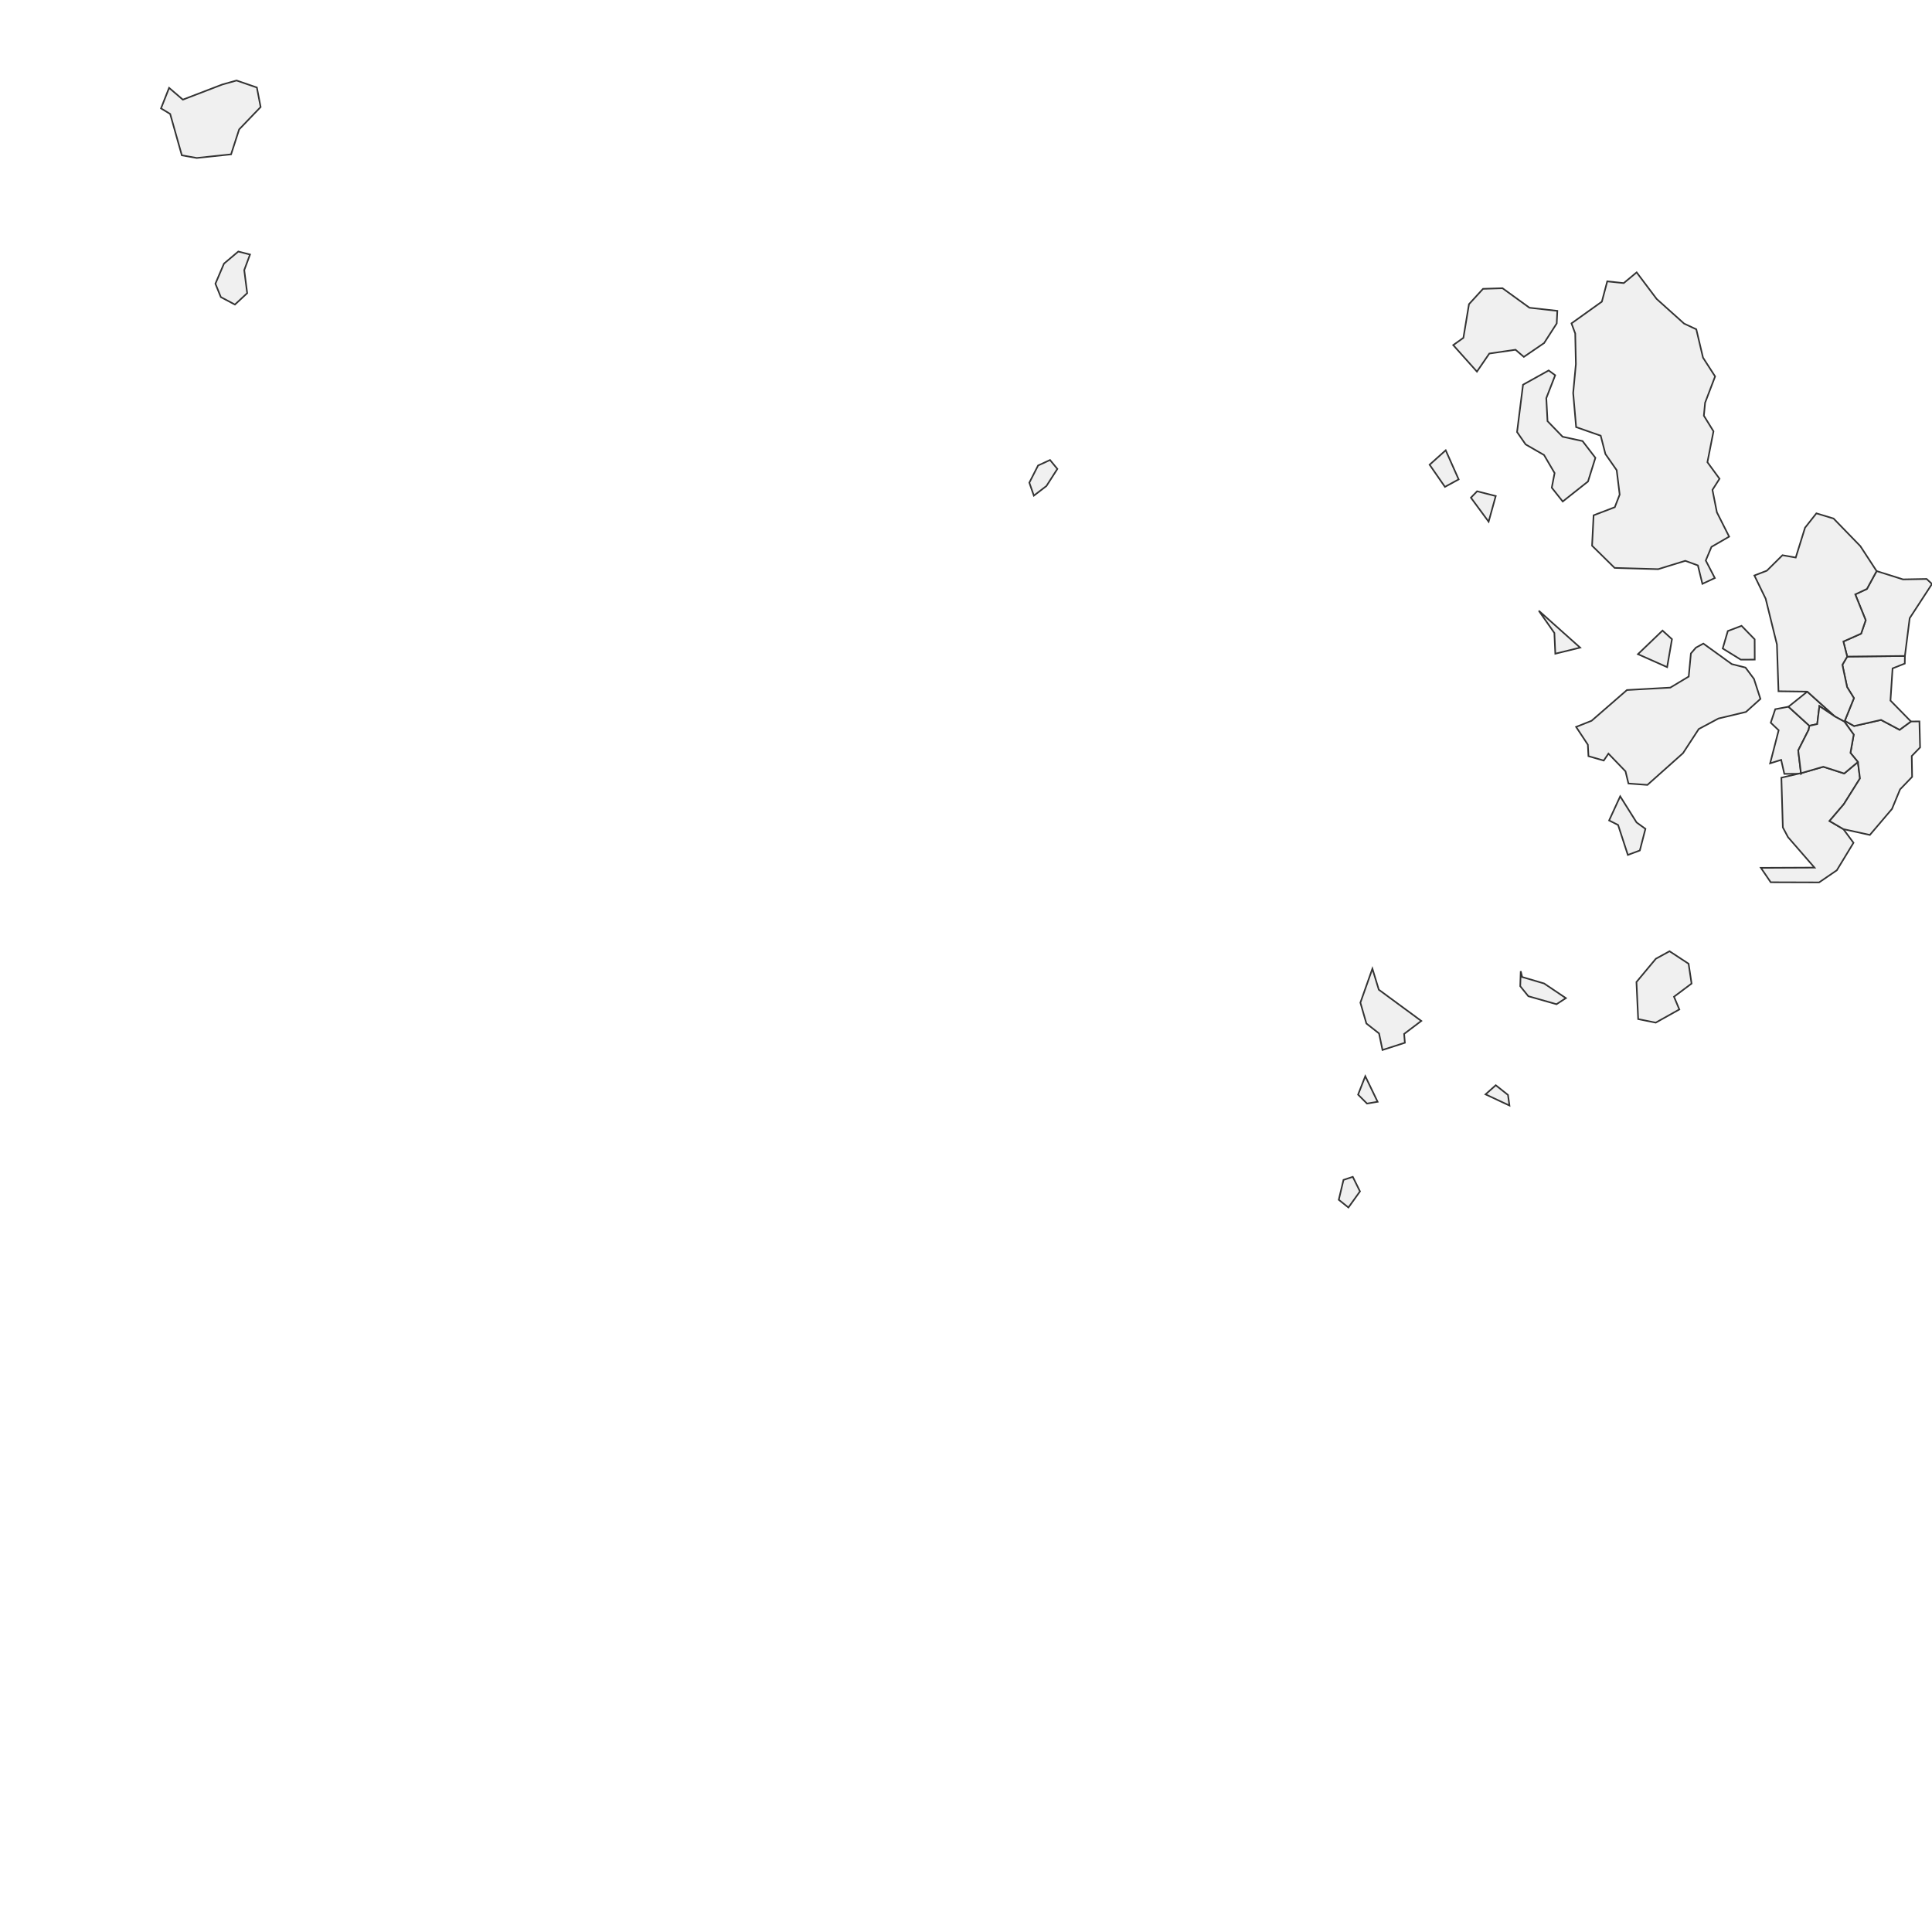
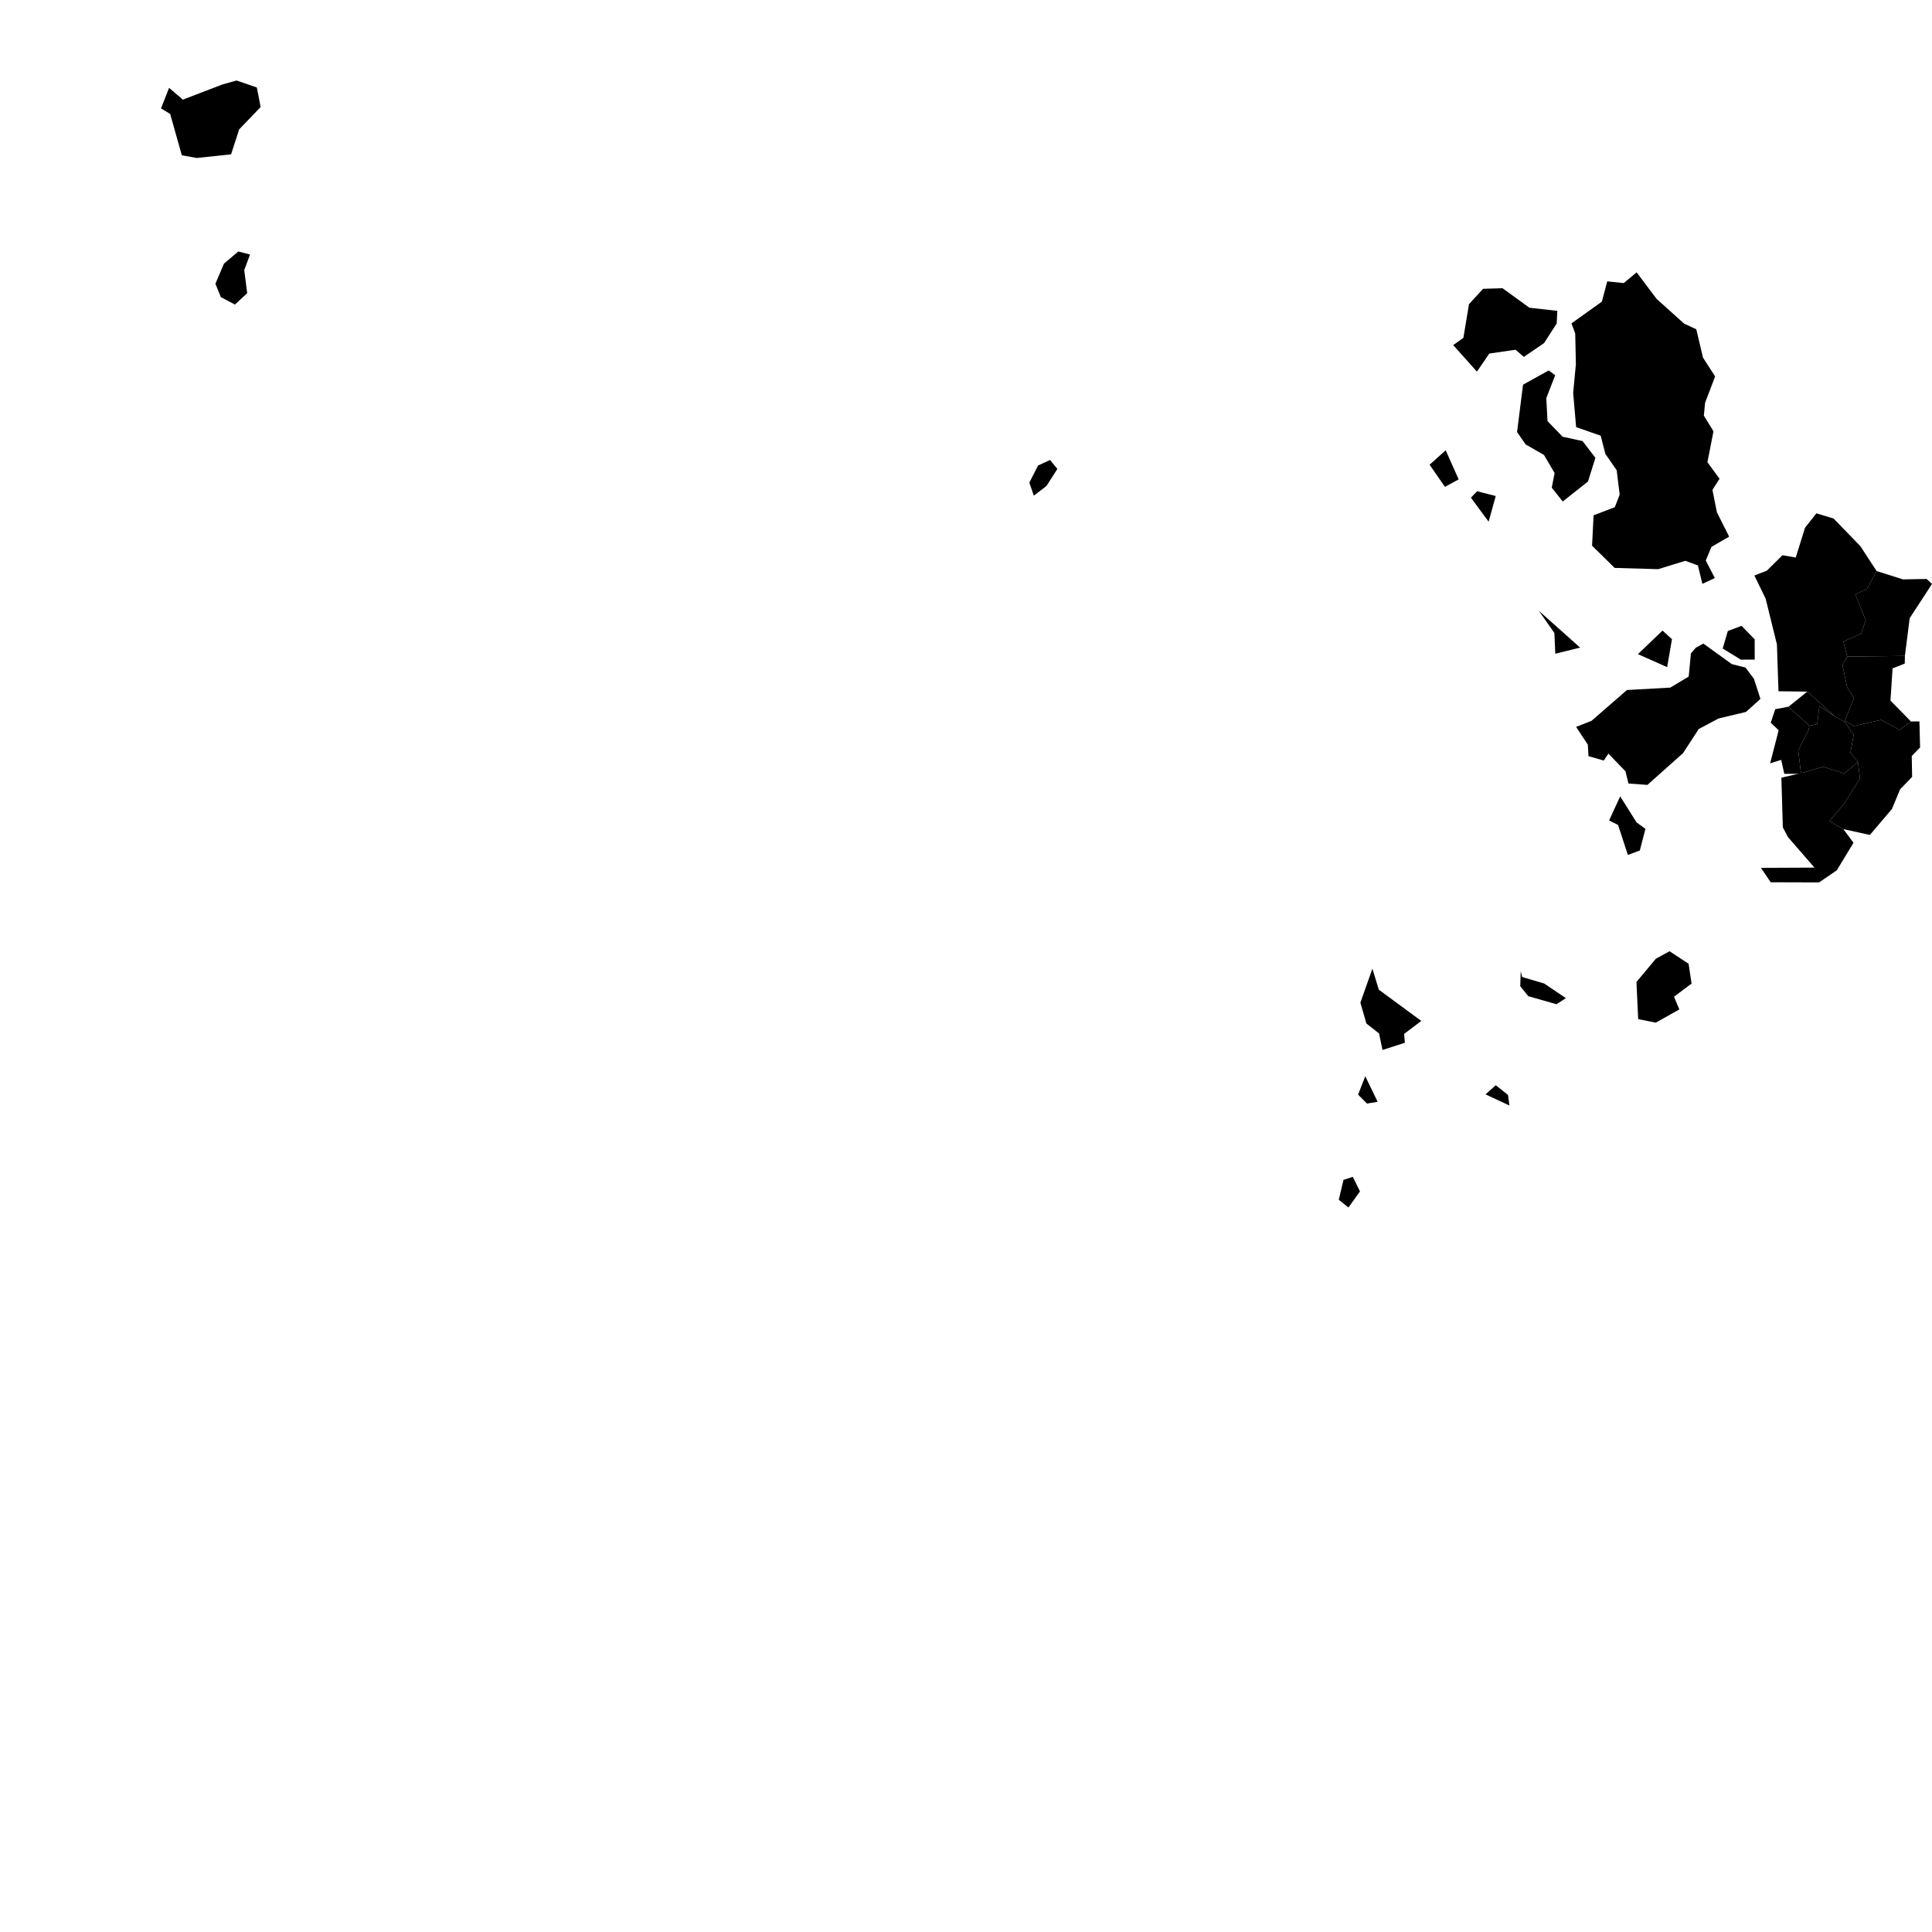
<svg xmlns="http://www.w3.org/2000/svg" width="1200" height="1200" viewBox="0 0 1100 1200">
-   <style>
- .region-path { stroke: #333; }
- .sido { stroke-width: 2; fill: #e0e0e0; }
- .sigungu { stroke-width: 1; fill: #f0f0f0; }
- </style>
-   <path id="23010" data-region="중구" data-code="23010" d="M 956.33 494.62 L 949.45 509.59 L 955.02 512.41 L 961.09 531.02 L 968.53 528.24 L 972.01 514.82 L 966.51 510.83 L 956.33 494.62 Z M 1060.84 438.96 L 1052.64 440.50 L 1049.84 448.89 L 1054.76 453.57 L 1049.46 474.12 L 1056.31 471.98 L 1058.28 480.66 L 1068.66 480.62 L 1066.91 466.08 L 1073.19 453.67 L 1073.32 453.57 L 1073.86 450.80 L 1060.84 438.96 Z M 1003.37 402.25 L 1000.25 405.86 L 998.89 420.22 L 987.46 427.08 L 960.52 428.59 L 938.57 447.68 L 928.95 451.50 L 936.24 462.54 L 936.62 469.66 L 946.12 472.39 L 949.03 468.09 L 959.63 479.09 L 961.46 486.65 L 973.23 487.52 L 995.34 467.81 L 1005.12 452.82 L 1017.34 446.29 L 1034.45 442.20 L 1043.44 434.11 L 1039.42 421.68 L 1034.16 414.64 L 1025.64 412.48 L 1007.98 399.74 L 1003.37 402.25 Z M 1031.70 388.71 L 1023.18 391.94 L 1020.00 402.79 L 1031.24 409.72 L 1039.89 409.69 L 1039.85 397.09 L 1031.70 388.71 Z" fill="#f0f0f0" stroke="#333" class="region-path sigungu" />
-   <path id="23020" data-region="동구" data-code="23020" d="M 1072.54 429.58 L 1060.84 438.96 L 1073.86 450.80 L 1078.71 449.75 L 1080.07 438.57 L 1089.84 445.12 L 1072.54 429.58 Z" fill="#f0f0f0" stroke="#333" class="region-path sigungu" />
-   <path id="23040" data-region="연수구" data-code="23040" d="M 1094.95 514.99 L 1086.34 509.94 L 1095.22 499.51 L 1105.27 483.49 L 1103.98 473.29 L 1095.47 480.42 L 1082.47 476.24 L 1069.35 480.04 L 1056.44 483.04 L 1057.35 513.91 L 1060.55 519.95 L 1077.01 538.89 L 1043.73 539.04 L 1049.82 547.99 L 1079.87 548.08 L 1090.88 540.55 L 1101.24 523.47 L 1094.95 514.99 Z" fill="#f0f0f0" stroke="#333" class="region-path sigungu" />
-   <path id="23050" data-region="남동구" data-code="23050" d="M 1136.92 448.12 L 1129.89 453.29 L 1118.36 447.15 L 1101.62 450.94 L 1095.82 447.71 L 1095.59 448.24 L 1101.37 456.27 L 1099.34 467.63 L 1103.98 473.29 L 1105.27 483.49 L 1095.22 499.51 L 1086.34 509.94 L 1094.95 514.99 L 1111.40 518.60 L 1125.15 502.44 L 1130.17 490.30 L 1137.65 482.52 L 1137.42 469.58 L 1142.60 464.24 L 1142.19 448.08 L 1136.92 448.12 Z" fill="#f0f0f0" stroke="#333" class="region-path sigungu" />
-   <path id="23060" data-region="부평구" data-code="23060" d="M 1133.17 407.42 L 1097.32 407.82 L 1094.33 412.91 L 1097.26 426.76 L 1101.51 433.62 L 1095.82 447.71 L 1101.62 450.94 L 1118.36 447.15 L 1129.89 453.29 L 1136.92 448.12 L 1124.20 435.14 L 1125.51 415.16 L 1133.09 412.15 L 1133.17 407.42 Z" fill="#f0f0f0" stroke="#333" class="region-path sigungu" />
-   <path id="23070" data-region="계양구" data-code="23070" d="M 1150.00 362.70 L 1146.65 359.60 L 1132.01 359.87 L 1115.60 354.70 L 1109.58 365.78 L 1102.33 369.18 L 1108.82 385.24 L 1105.97 393.56 L 1094.95 398.45 L 1097.32 407.82 L 1133.17 407.42 L 1136.14 383.97 L 1150.00 362.70 Z" fill="#f0f0f0" stroke="#333" class="region-path sigungu" />
-   <path id="23080" data-region="서구" data-code="23080" d="M 1115.60 354.70 L 1105.51 339.23 L 1088.86 322.07 L 1078.19 318.84 L 1071.14 327.77 L 1065.37 346.30 L 1057.13 344.85 L 1047.42 354.46 L 1039.67 357.44 L 1046.69 371.88 L 1053.68 400.26 L 1054.65 429.35 L 1072.54 429.58 L 1089.84 445.12 L 1095.59 448.24 L 1095.82 447.71 L 1101.51 433.62 L 1097.26 426.76 L 1094.33 412.91 L 1097.32 407.82 L 1094.95 398.45 L 1105.97 393.56 L 1108.82 385.24 L 1102.33 369.18 L 1109.58 365.78 L 1115.60 354.70 Z" fill="#f0f0f0" stroke="#333" class="region-path sigungu" />
-   <path id="23090" data-region="미추홀구" data-code="23090" d="M 1089.84 445.12 L 1080.07 438.57 L 1078.71 449.75 L 1073.86 450.80 L 1073.32 453.57 L 1073.19 453.67 L 1066.91 466.08 L 1068.66 480.62 L 1069.35 480.04 L 1082.47 476.24 L 1095.47 480.42 L 1103.98 473.29 L 1099.34 467.63 L 1101.37 456.27 L 1095.59 448.24 L 1089.84 445.12 Z" fill="#f0f0f0" stroke="#333" class="region-path sigungu" />
-   <path id="23510" data-region="강화군" data-code="23510" d="M 867.45 305.14 L 863.61 309.11 L 874.61 324.03 L 879.03 308.09 L 867.45 305.14 Z M 847.95 279.68 L 837.95 288.65 L 847.48 302.40 L 856.00 297.76 L 847.95 279.68 Z M 911.91 230.09 L 895.98 238.95 L 892.27 268.35 L 897.60 276.04 L 909.02 282.61 L 915.59 293.82 L 913.83 302.91 L 920.64 311.49 L 936.34 299.06 L 940.93 284.36 L 932.94 273.95 L 920.56 271.26 L 911.19 261.57 L 910.43 247.29 L 915.96 233.08 L 911.91 230.09 Z M 883.23 179.02 L 871.13 179.40 L 862.41 188.93 L 858.94 209.83 L 852.62 214.35 L 867.35 230.82 L 875.04 219.60 L 891.32 217.23 L 896.49 221.67 L 909.07 213.08 L 916.90 200.90 L 917.28 193.08 L 899.97 191.14 L 883.23 179.02 Z M 966.55 169.17 L 958.53 175.83 L 948.29 174.76 L 944.95 187.36 L 926.07 200.85 L 928.40 207.16 L 928.81 226.15 L 927.12 244.12 L 928.96 265.29 L 944.23 270.63 L 947.15 281.99 L 954.15 292.05 L 956.01 307.20 L 952.98 315.03 L 939.81 320.06 L 938.86 338.95 L 952.89 352.74 L 979.94 353.52 L 996.76 348.33 L 1004.60 351.20 L 1007.39 362.63 L 1015.11 359.03 L 1009.48 348.14 L 1013.03 339.67 L 1024.01 333.31 L 1016.39 318.20 L 1013.63 304.27 L 1018.03 297.36 L 1010.51 287.08 L 1014.28 267.89 L 1008.30 258.19 L 1009.07 250.14 L 1015.29 233.81 L 1007.77 222.14 L 1003.60 204.54 L 996.02 200.99 L 978.96 185.67 L 966.55 169.17 Z" fill="#f0f0f0" stroke="#333" class="region-path sigungu" />
-   <path id="23520" data-region="옹진군" data-code="23520" d="M 790.24 730.95 L 784.47 732.86 L 781.53 745.20 L 787.53 750.00 L 794.71 740.00 L 790.24 730.95 Z M 879.04 674.06 L 872.69 679.72 L 887.54 686.66 L 886.64 680.08 L 879.04 674.06 Z M 798.00 668.46 L 793.53 679.89 L 799.07 685.45 L 805.66 684.33 L 798.00 668.46 Z M 894.56 603.21 L 894.25 612.55 L 899.27 618.76 L 916.78 623.74 L 922.59 619.95 L 909.08 610.86 L 895.44 606.84 L 894.56 603.21 Z M 802.42 601.67 L 794.96 622.76 L 798.69 635.72 L 806.55 641.89 L 808.69 652.16 L 822.59 647.68 L 822.13 642.18 L 832.79 634.12 L 806.40 614.71 L 802.42 601.67 Z M 986.98 590.83 L 978.47 595.50 L 966.43 609.94 L 967.50 632.98 L 978.41 635.18 L 993.07 626.98 L 989.75 619.09 L 1000.67 610.91 L 998.81 598.59 L 986.98 590.83 Z M 982.62 391.66 L 967.35 406.31 L 985.49 414.37 L 988.49 397.01 L 982.62 391.66 Z M 905.77 379.33 L 915.45 393.15 L 916.03 406.03 L 931.44 402.24 L 905.77 379.33 Z M 602.20 285.72 L 594.78 289.12 L 589.33 299.79 L 592.14 307.86 L 599.96 301.86 L 606.75 291.26 L 602.20 285.72 Z M 98.02 156.22 L 89.12 163.73 L 83.79 176.22 L 87.16 184.53 L 95.91 189.17 L 103.53 182.09 L 101.70 167.77 L 105.29 158.09 L 98.02 156.22 Z M 88.07 52.49 L 63.57 61.89 L 55.03 54.57 L 50.00 67.32 L 55.70 70.78 L 62.94 96.47 L 72.20 98.12 L 93.53 95.86 L 98.54 80.37 L 111.88 66.48 L 109.54 54.34 L 96.93 50.00 L 88.07 52.49 Z" fill="#f0f0f0" stroke="#333" class="region-path sigungu" />
+   <path id="23010" data-region="중구" data-code="23010" d="M 956.33 494.62 L 949.45 509.59 L 955.02 512.41 L 961.09 531.02 L 968.53 528.24 L 972.01 514.82 L 966.51 510.83 L 956.33 494.62 Z M 1060.84 438.96 L 1052.64 440.50 L 1049.84 448.89 L 1054.76 453.57 L 1049.46 474.12 L 1056.31 471.98 L 1058.28 480.66 L 1068.66 480.62 L 1066.91 466.08 L 1073.19 453.67 L 1073.32 453.57 L 1073.86 450.80 L 1060.84 438.96 Z M 1003.37 402.25 L 1000.25 405.86 L 998.89 420.22 L 987.46 427.08 L 960.52 428.59 L 938.57 447.68 L 928.95 451.50 L 936.24 462.54 L 936.62 469.66 L 946.12 472.39 L 949.03 468.09 L 959.63 479.09 L 961.46 486.65 L 973.23 487.52 L 995.34 467.81 L 1005.12 452.82 L 1017.34 446.29 L 1034.45 442.20 L 1043.44 434.11 L 1039.42 421.68 L 1034.16 414.64 L 1025.64 412.48 L 1007.98 399.74 L 1003.37 402.25 Z M 1031.70 388.71 L 1023.18 391.94 L 1020.00 402.79 L 1031.24 409.72 L 1039.89 409.69 L 1039.85 397.09 L 1031.70 388.71 Z" class="region-path sigungu" />
+   <path id="23020" data-region="동구" data-code="23020" d="M 1072.54 429.58 L 1060.84 438.96 L 1073.86 450.80 L 1078.71 449.75 L 1080.07 438.57 L 1089.84 445.12 L 1072.54 429.58 Z" class="region-path sigungu" />
+   <path id="23040" data-region="연수구" data-code="23040" d="M 1094.95 514.99 L 1086.34 509.94 L 1095.22 499.51 L 1105.27 483.49 L 1103.98 473.29 L 1095.47 480.42 L 1082.47 476.24 L 1069.35 480.04 L 1056.44 483.04 L 1057.35 513.91 L 1060.55 519.95 L 1077.01 538.89 L 1043.73 539.04 L 1049.82 547.99 L 1079.87 548.08 L 1090.88 540.55 L 1101.24 523.47 L 1094.95 514.99 Z" class="region-path sigungu" />
+   <path id="23050" data-region="남동구" data-code="23050" d="M 1136.92 448.12 L 1129.89 453.29 L 1118.36 447.15 L 1101.62 450.94 L 1095.82 447.71 L 1095.59 448.24 L 1101.37 456.27 L 1099.34 467.63 L 1103.98 473.29 L 1105.27 483.49 L 1095.22 499.51 L 1086.34 509.94 L 1094.95 514.99 L 1111.40 518.60 L 1125.15 502.44 L 1130.17 490.30 L 1137.65 482.52 L 1137.42 469.58 L 1142.60 464.24 L 1142.19 448.08 L 1136.92 448.12 Z" class="region-path sigungu" />
+   <path id="23060" data-region="부평구" data-code="23060" d="M 1133.17 407.42 L 1097.32 407.82 L 1094.33 412.91 L 1097.26 426.76 L 1101.51 433.62 L 1095.82 447.71 L 1101.62 450.94 L 1118.36 447.15 L 1129.89 453.29 L 1136.92 448.12 L 1124.20 435.14 L 1125.51 415.16 L 1133.09 412.15 L 1133.17 407.42 Z" class="region-path sigungu" />
+   <path id="23070" data-region="계양구" data-code="23070" d="M 1150.00 362.70 L 1146.65 359.60 L 1132.01 359.87 L 1115.60 354.70 L 1109.58 365.78 L 1102.33 369.18 L 1108.82 385.24 L 1105.97 393.56 L 1094.95 398.45 L 1097.32 407.82 L 1133.17 407.42 L 1136.14 383.97 L 1150.00 362.70 Z" class="region-path sigungu" />
+   <path id="23080" data-region="서구" data-code="23080" d="M 1115.60 354.70 L 1105.51 339.23 L 1088.86 322.07 L 1078.19 318.84 L 1071.14 327.77 L 1065.37 346.30 L 1057.13 344.85 L 1047.42 354.46 L 1039.67 357.44 L 1046.69 371.88 L 1053.68 400.26 L 1054.65 429.35 L 1072.54 429.58 L 1089.84 445.12 L 1095.59 448.24 L 1095.82 447.71 L 1101.51 433.62 L 1097.26 426.76 L 1094.33 412.91 L 1097.32 407.82 L 1094.95 398.45 L 1105.97 393.56 L 1108.82 385.24 L 1102.33 369.18 L 1109.58 365.78 L 1115.60 354.70 Z" class="region-path sigungu" />
+   <path id="23090" data-region="미추홀구" data-code="23090" d="M 1089.84 445.12 L 1080.07 438.57 L 1078.71 449.75 L 1073.86 450.80 L 1073.32 453.57 L 1073.19 453.67 L 1066.91 466.08 L 1068.66 480.62 L 1069.35 480.04 L 1082.47 476.24 L 1095.47 480.42 L 1103.98 473.29 L 1099.34 467.63 L 1101.37 456.27 L 1095.59 448.24 L 1089.84 445.12 Z" class="region-path sigungu" />
+   <path id="23510" data-region="강화군" data-code="23510" d="M 867.45 305.14 L 863.61 309.11 L 874.61 324.03 L 879.03 308.09 L 867.45 305.14 Z M 847.95 279.68 L 837.95 288.65 L 847.48 302.40 L 856.00 297.76 L 847.95 279.68 Z M 911.91 230.09 L 895.98 238.95 L 892.27 268.35 L 897.60 276.04 L 909.02 282.61 L 915.59 293.82 L 913.83 302.91 L 920.64 311.49 L 936.34 299.06 L 940.93 284.36 L 932.94 273.95 L 920.56 271.26 L 911.19 261.57 L 910.43 247.29 L 915.96 233.08 L 911.91 230.09 Z M 883.23 179.02 L 871.13 179.40 L 862.41 188.93 L 858.94 209.83 L 852.62 214.35 L 867.35 230.82 L 875.04 219.60 L 891.32 217.23 L 896.49 221.67 L 909.07 213.08 L 916.90 200.90 L 917.28 193.08 L 899.97 191.14 L 883.23 179.02 Z M 966.55 169.17 L 958.53 175.83 L 948.29 174.76 L 944.95 187.36 L 926.07 200.85 L 928.40 207.16 L 928.81 226.15 L 927.12 244.12 L 928.96 265.29 L 944.23 270.63 L 947.15 281.99 L 954.15 292.05 L 956.01 307.20 L 952.98 315.03 L 939.81 320.06 L 938.86 338.95 L 952.89 352.74 L 979.94 353.52 L 996.76 348.33 L 1004.60 351.20 L 1007.39 362.63 L 1015.11 359.03 L 1009.48 348.14 L 1013.03 339.67 L 1024.01 333.31 L 1016.39 318.20 L 1013.63 304.27 L 1018.03 297.36 L 1010.51 287.08 L 1014.28 267.89 L 1008.30 258.19 L 1009.07 250.14 L 1015.29 233.81 L 1007.77 222.14 L 1003.60 204.54 L 996.02 200.99 L 978.96 185.67 L 966.55 169.17 Z" class="region-path sigungu" />
+   <path id="23520" data-region="옹진군" data-code="23520" d="M 790.24 730.95 L 784.47 732.86 L 781.53 745.20 L 787.53 750.00 L 794.71 740.00 L 790.24 730.95 Z M 879.04 674.06 L 872.69 679.72 L 887.54 686.66 L 886.64 680.08 L 879.04 674.06 Z M 798.00 668.46 L 793.53 679.89 L 799.07 685.45 L 805.66 684.33 L 798.00 668.46 Z M 894.56 603.21 L 894.25 612.55 L 899.27 618.76 L 916.78 623.74 L 922.59 619.95 L 909.08 610.86 L 895.44 606.84 L 894.56 603.21 Z M 802.42 601.67 L 794.96 622.76 L 798.69 635.72 L 806.55 641.89 L 808.69 652.16 L 822.59 647.68 L 822.13 642.18 L 832.79 634.12 L 806.40 614.71 L 802.42 601.67 Z M 986.98 590.83 L 978.47 595.50 L 966.43 609.94 L 967.50 632.98 L 978.41 635.18 L 993.07 626.98 L 989.75 619.09 L 1000.67 610.91 L 998.81 598.59 L 986.98 590.83 Z M 982.62 391.66 L 967.35 406.31 L 985.49 414.37 L 988.49 397.01 L 982.62 391.66 Z M 905.77 379.33 L 915.45 393.15 L 916.03 406.03 L 931.44 402.24 L 905.77 379.33 Z M 602.20 285.72 L 594.78 289.12 L 589.33 299.79 L 592.14 307.86 L 599.96 301.86 L 606.75 291.26 L 602.20 285.72 Z M 98.02 156.22 L 89.12 163.73 L 83.79 176.22 L 87.16 184.53 L 95.91 189.17 L 103.53 182.09 L 101.70 167.77 L 105.29 158.09 L 98.02 156.22 Z M 88.07 52.49 L 63.57 61.89 L 55.03 54.57 L 50.00 67.32 L 55.70 70.78 L 62.94 96.47 L 72.20 98.12 L 93.53 95.86 L 98.54 80.37 L 111.88 66.48 L 109.54 54.34 L 96.93 50.00 L 88.07 52.49 Z" class="region-path sigungu" />
</svg>
